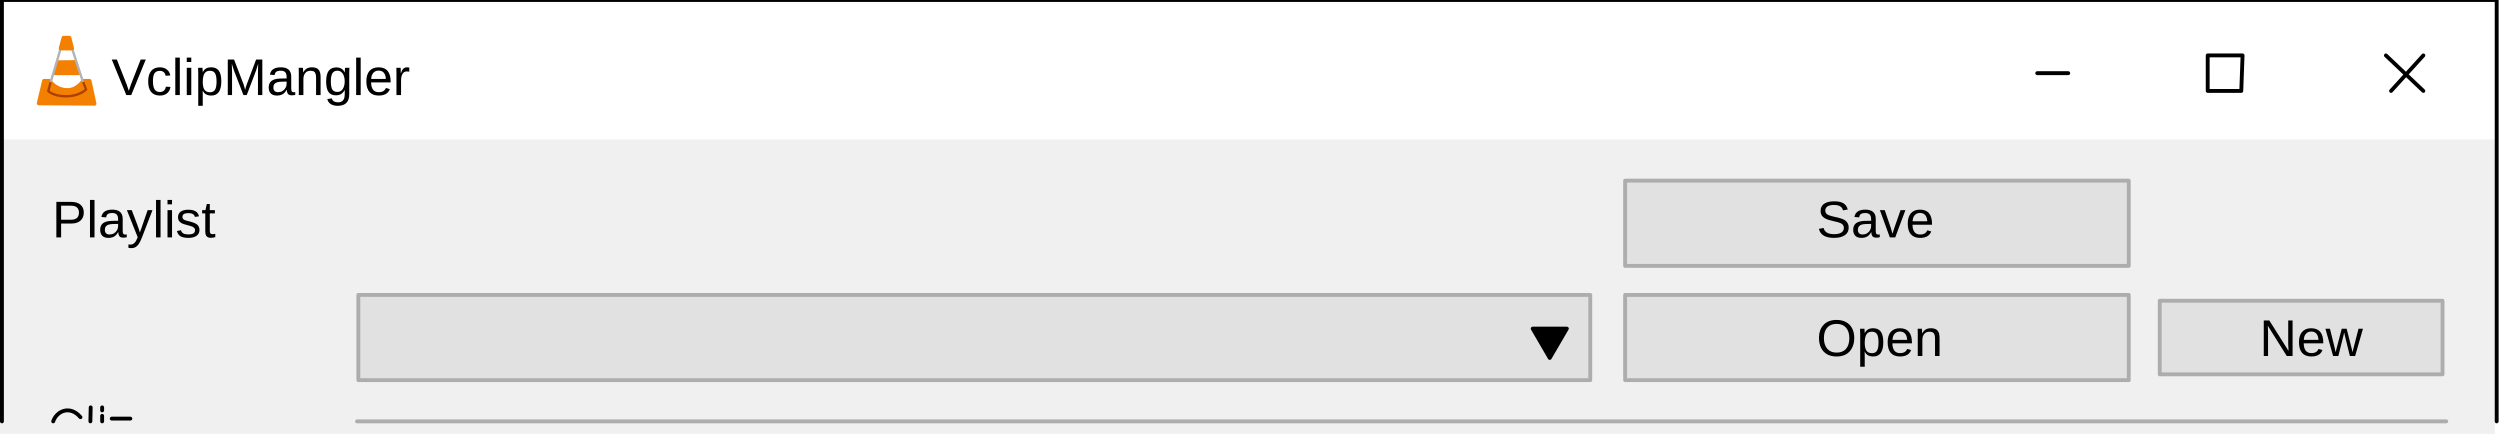
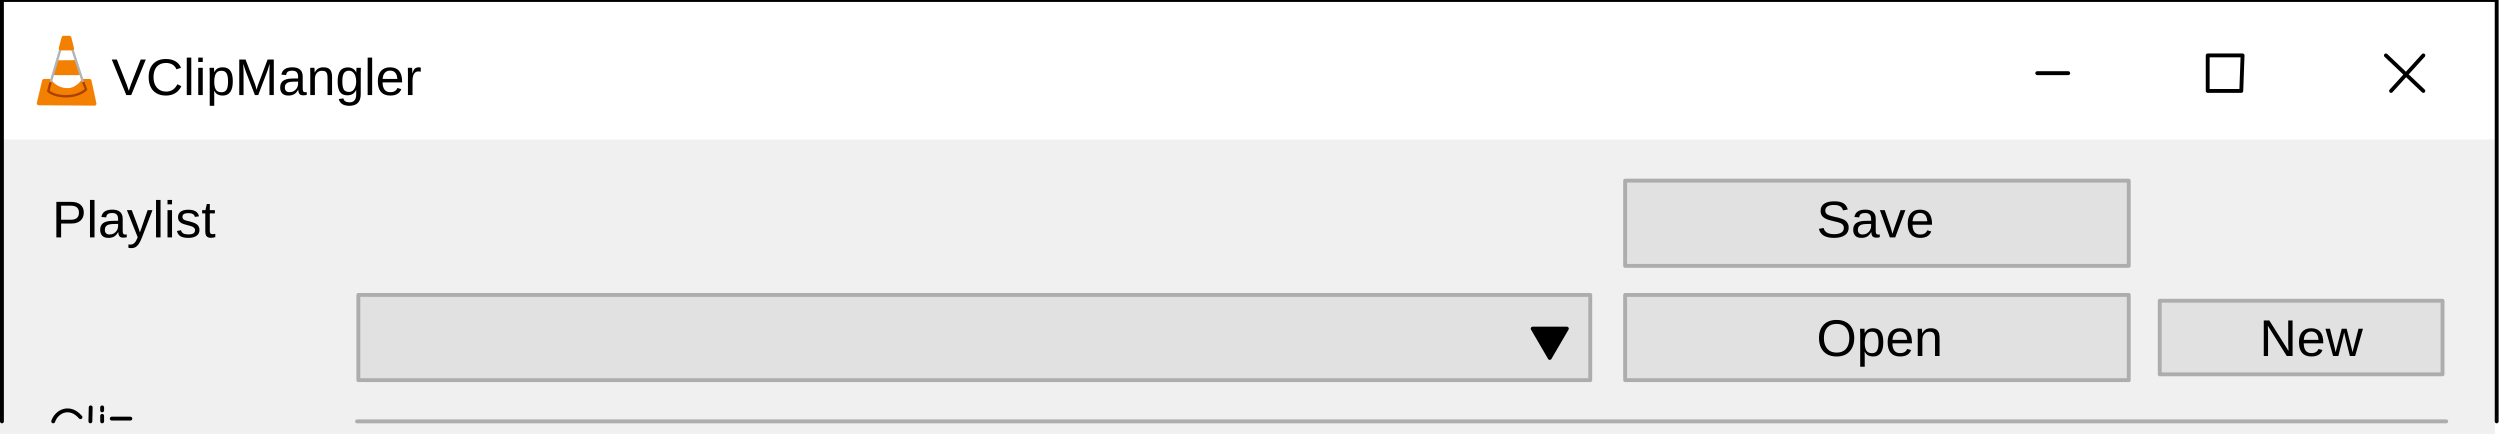
<svg xmlns="http://www.w3.org/2000/svg" width="100%" height="100%" viewBox="0 0 484 86" version="1.1" xml:space="preserve" style="fill-rule:evenodd;clip-rule:evenodd;stroke-linecap:round;stroke-linejoin:round;stroke-miterlimit:1.5;">
  <style type="text/css">
    .BG{fill:#F0F0F0;stroke:none;}
    .CTL{fill:#E1E1E1;stroke:#ADADAD;stroke-width:0.75px;}
    .DDA{fill:#000;stroke:#000;stroke-width:0.75px;}
    .F{font-family:'ArialMT', 'Arial', sans-serif;font-size:10px;}
    .L{fill:none;stroke:#000;stroke-width:0.75px;}
    .OF{fill:#f38000;stroke:#f38000;stroke-width:0.75px;}
</style>
  <rect class="BG" x="0" y="27" width="483" height="57" />
  <path id="border" class="L" d="M0.375,81.577l0,-81.577l482.984,0l-0,81.577" />
  <g id="titlebar">
    <path id="sys" class="L" d="M427.411,10.728l0,6.875l6.5,-0l0.25,-6.875l-6.75,-0Zm-33,3.437l6,0m61.5,-3.437l7.25,6.875m0,-6.875l-6.25,6.875" />
    <g id="logo">
      <path d="M9.611,15.662l-1.086,0l-1.029,4.343l10.8,0.073l-0.952,-4.416l-1.239,0c0,0 -1.104,1.741 -2.955,1.773c-2.42,0.043 -3.539,-1.773 -3.539,-1.773Z" class="OF" />
      <path d="M9.739,16.11l-0.393,1.517c-0,0 1.039,1.065 3.608,1.015c2.509,-0.05 3.71,-1.326 3.71,-1.326l-0.506,-1.296" style="fill:none;stroke:#ac4000;stroke-width:0.46px;" />
      <path d="M11.225,12.048l3.334,-0.028l0.652,2.145l-4.515,-0l0.529,-2.117Z" class="OF" />
      <path d="M9.889,15.662l1.855,-6.285m4.25,6.285l-2.04,-6.285" style="fill:none;stroke:#b0b4b7;stroke-width:0.46px;" />
      <path d="M12.296,7.307l1.143,0l0.515,2.07l-2.21,-0.001l0.552,-2.069Z" class="OF" />
    </g>
-     <text x="21.592px" y="18.407px" class="F">VclipMangler</text>
+     <text x="21.592px" y="18.407px" class="F">VClipMangler</text>
  </g>
  <rect x="69.375" y="57.096" width="238.5" height="16.5" id="dd" class="CTL" />
  <path d="M300.034,69.296l3.308,-5.673l-6.615,-0l3.307,5.673Z" class="DDA" />
  <rect x="314.625" y="34.971" width="97.5" height="16.5" class="CTL" />
  <rect x="314.625" y="57.096" width="97.5" height="16.5" class="CTL" />
  <rect x="418.125" y="58.221" width="54.75" height="14.25" class="CTL" />
  <text x="10.081px" y="45.964px" class="F">Playlist</text>
  <text x="351.688px" y="45.964px" class="F">Save</text>
  <text x="351.688px" y="68.925px" class="F">Open</text>
  <text x="437.438px" y="68.92px" class="F">New</text>
  <path d="M15.577,80.768c-1.98,-2.34 -4.56,-1.262 -5.28,0.809" class="L" />
  <path d="M17.557,78.869l-0.06,2.708" class="L" />
  <path d="M19.777,78.869l-0,0.577" class="L" />
  <path d="M19.777,80.511l-0,1.066" class="L" />
  <path d="M21.636,81.044l3.601,0" class="L" />
  <path d="M69.125,81.577l404.467,0" class="CTL" />
</svg>
